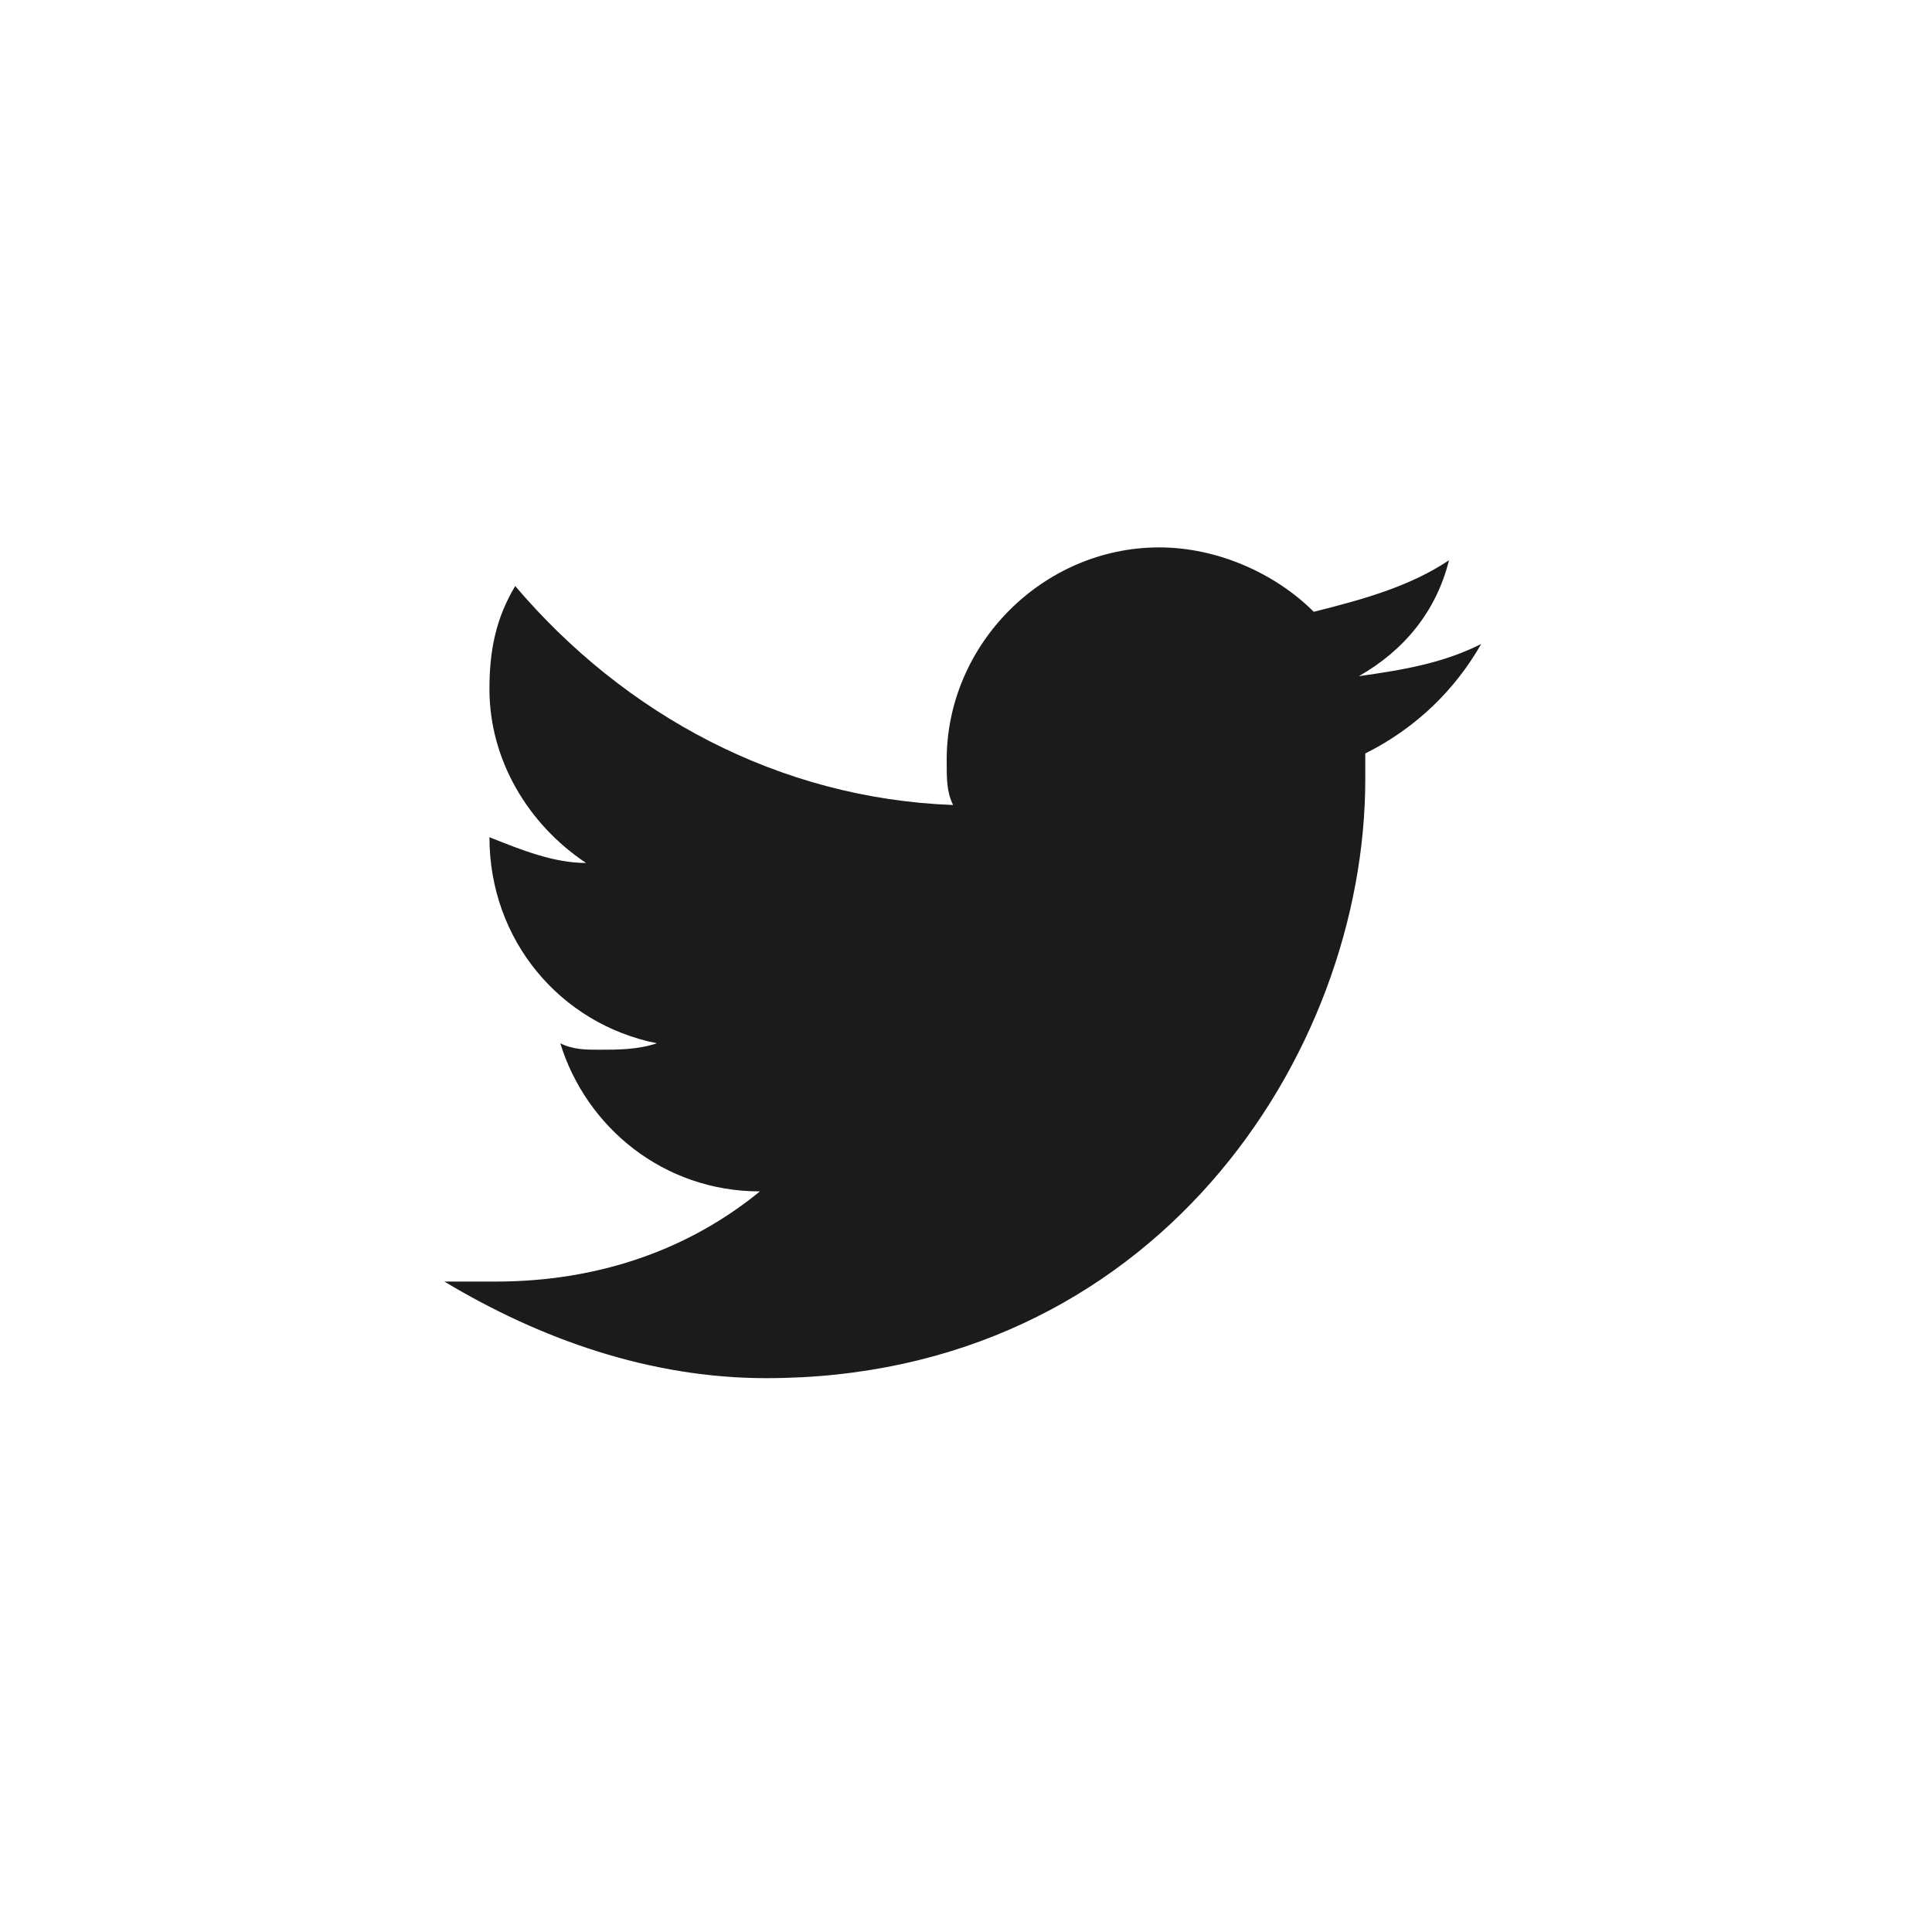
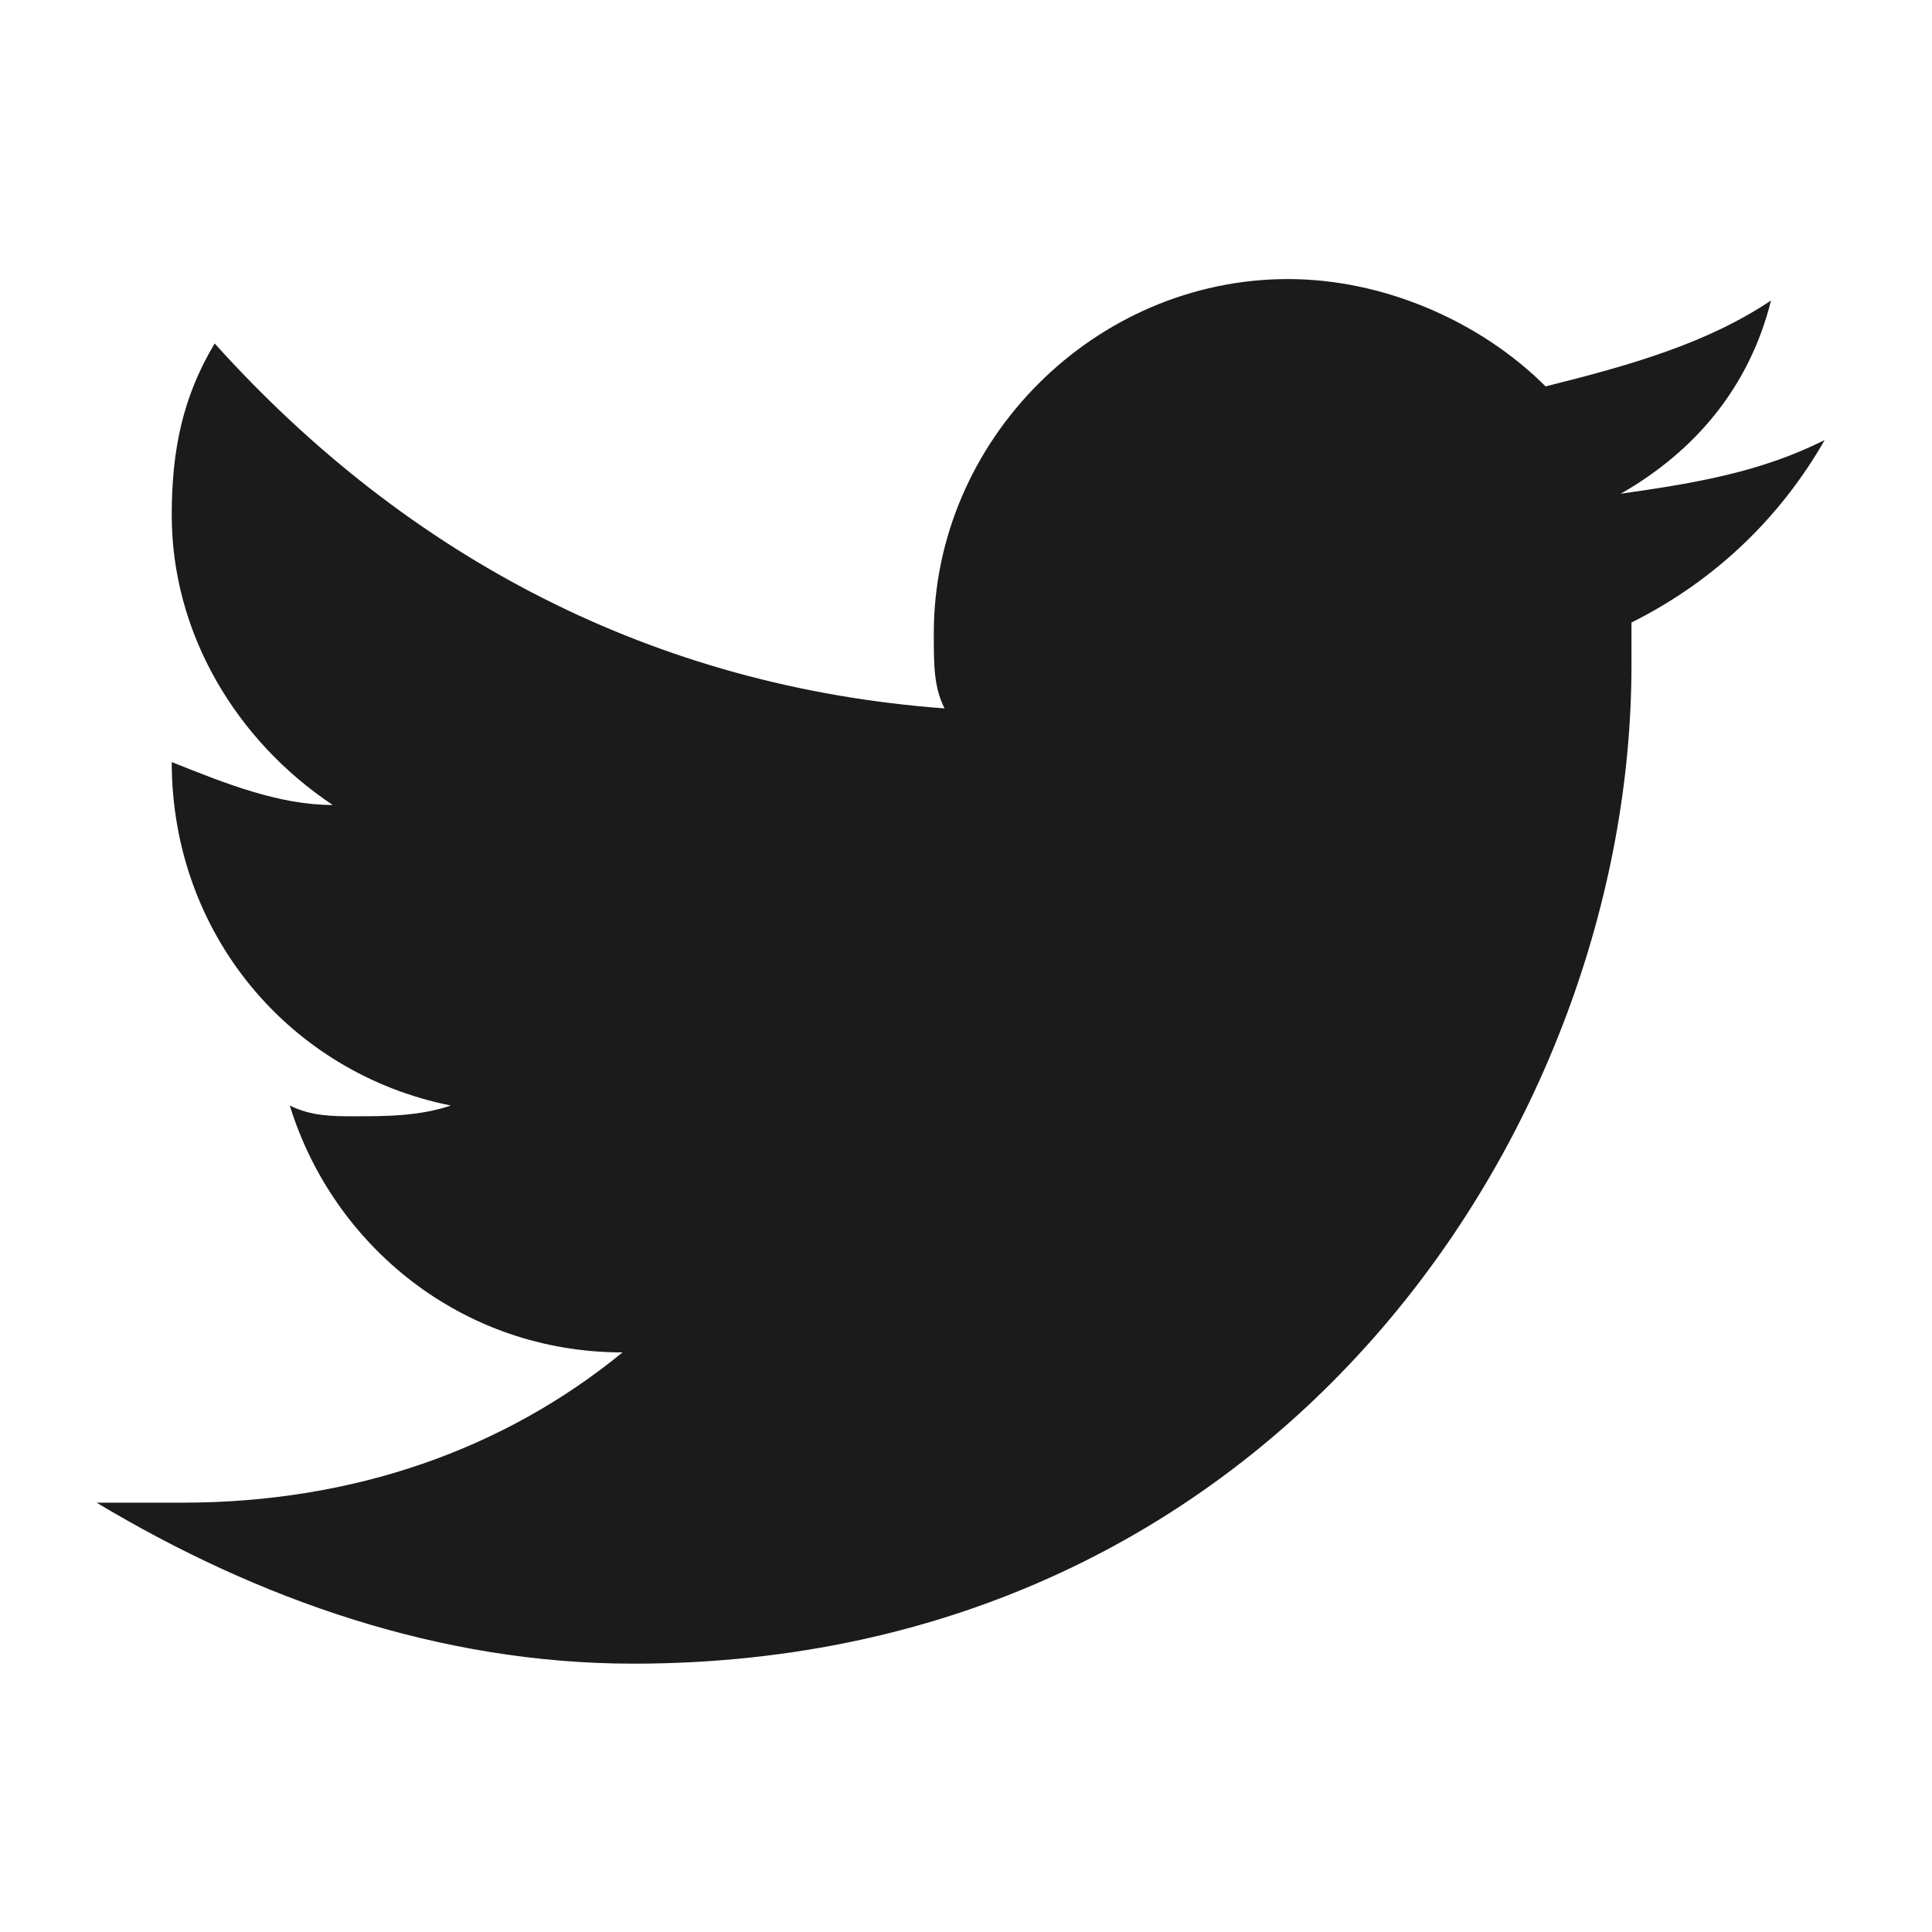
- <svg xmlns="http://www.w3.org/2000/svg" version="1.1" id="Layer_1" x="0px" y="0px" viewBox="0 0 30 30" style="enable-background:new 0 0 30 30;" xml:space="preserve">
+ <svg xmlns="http://www.w3.org/2000/svg" version="1.1" id="Layer_1" x="0px" y="0px" viewBox="0 0 18 18" style="enable-background:new 0 0 18 18;" xml:space="preserve">
  <style type="text/css">
	.st0{fill:#1B1B1B;}
</style>
-   <path class="st0" d="M23,10c-0.6,0.3-1.2,0.4-1.9,0.5c0.7-0.4,1.2-1,1.4-1.8c-0.6,0.4-1.3,0.6-2.1,0.8c-0.6-0.6-1.5-1-2.4-1  c-1.8,0-3.3,1.5-3.3,3.3c0,0.3,0,0.5,0.1,0.7c-2.7-0.1-5.1-1.4-6.8-3.4c-0.3,0.5-0.4,1-0.4,1.6c0,1.1,0.6,2.1,1.5,2.7  c-0.5,0-1-0.2-1.5-0.4v0c0,1.6,1.1,2.9,2.6,3.2c-0.3,0.1-0.6,0.1-0.9,0.1c-0.2,0-0.4,0-0.6-0.1c0.4,1.3,1.6,2.3,3.1,2.3  c-1.1,0.9-2.5,1.4-4.1,1.4c-0.3,0-0.5,0-0.8,0c1.5,0.9,3.2,1.5,5,1.5c6,0,9.3-5,9.3-9.3l0-0.4C22,11.3,22.6,10.7,23,10z" />
+   <path class="st0" d="M17,4.1c-0.6,0.3-1.2,0.4-1.9,0.5c0.7-0.4,1.2-1,1.4-1.8c-0.6,0.4-1.3,0.6-2.1,0.8c-0.6-0.6-1.5-1-2.4-1  c-1.8,0-3.3,1.5-3.3,3.3c0,0.3,0,0.5,0.1,0.7C6.1,6.4,3.8,5.2,2,3.2c-0.3,0.5-0.4,1-0.4,1.6c0,1.1,0.6,2.1,1.5,2.7  c-0.5,0-1-0.2-1.5-0.4l0,0c0,1.6,1.1,2.9,2.6,3.2c-0.3,0.1-0.6,0.1-0.9,0.1c-0.2,0-0.4,0-0.6-0.1c0.4,1.3,1.6,2.3,3.1,2.3  c-1.1,0.9-2.5,1.4-4.1,1.4c-0.3,0-0.5,0-0.8,0c1.5,0.9,3.2,1.5,5,1.5c6,0,9.3-5,9.3-9.3V5.8C16,5.4,16.6,4.8,17,4.1z" />
</svg>
